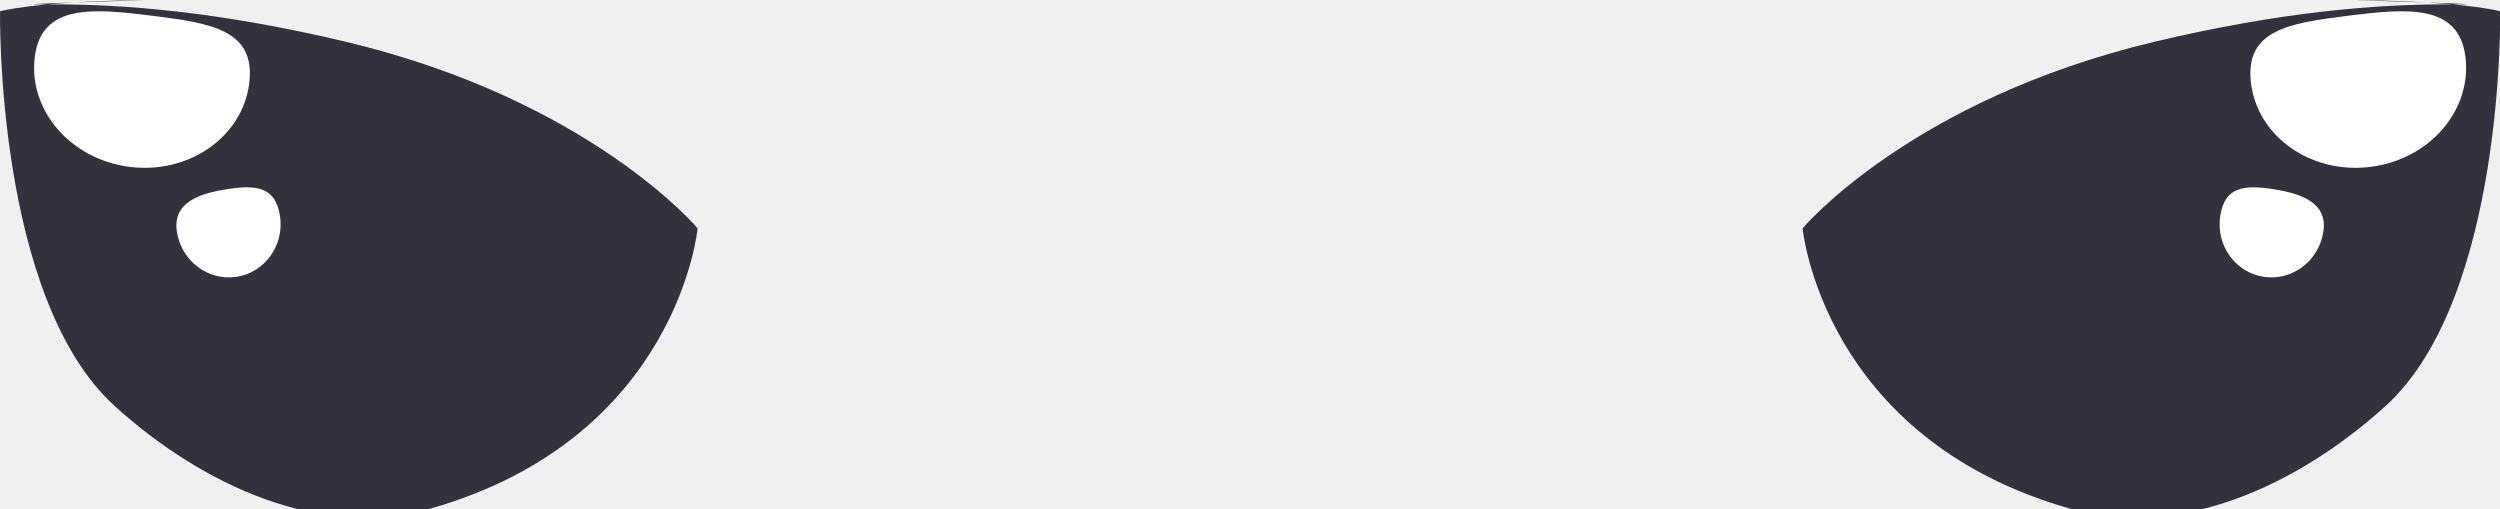
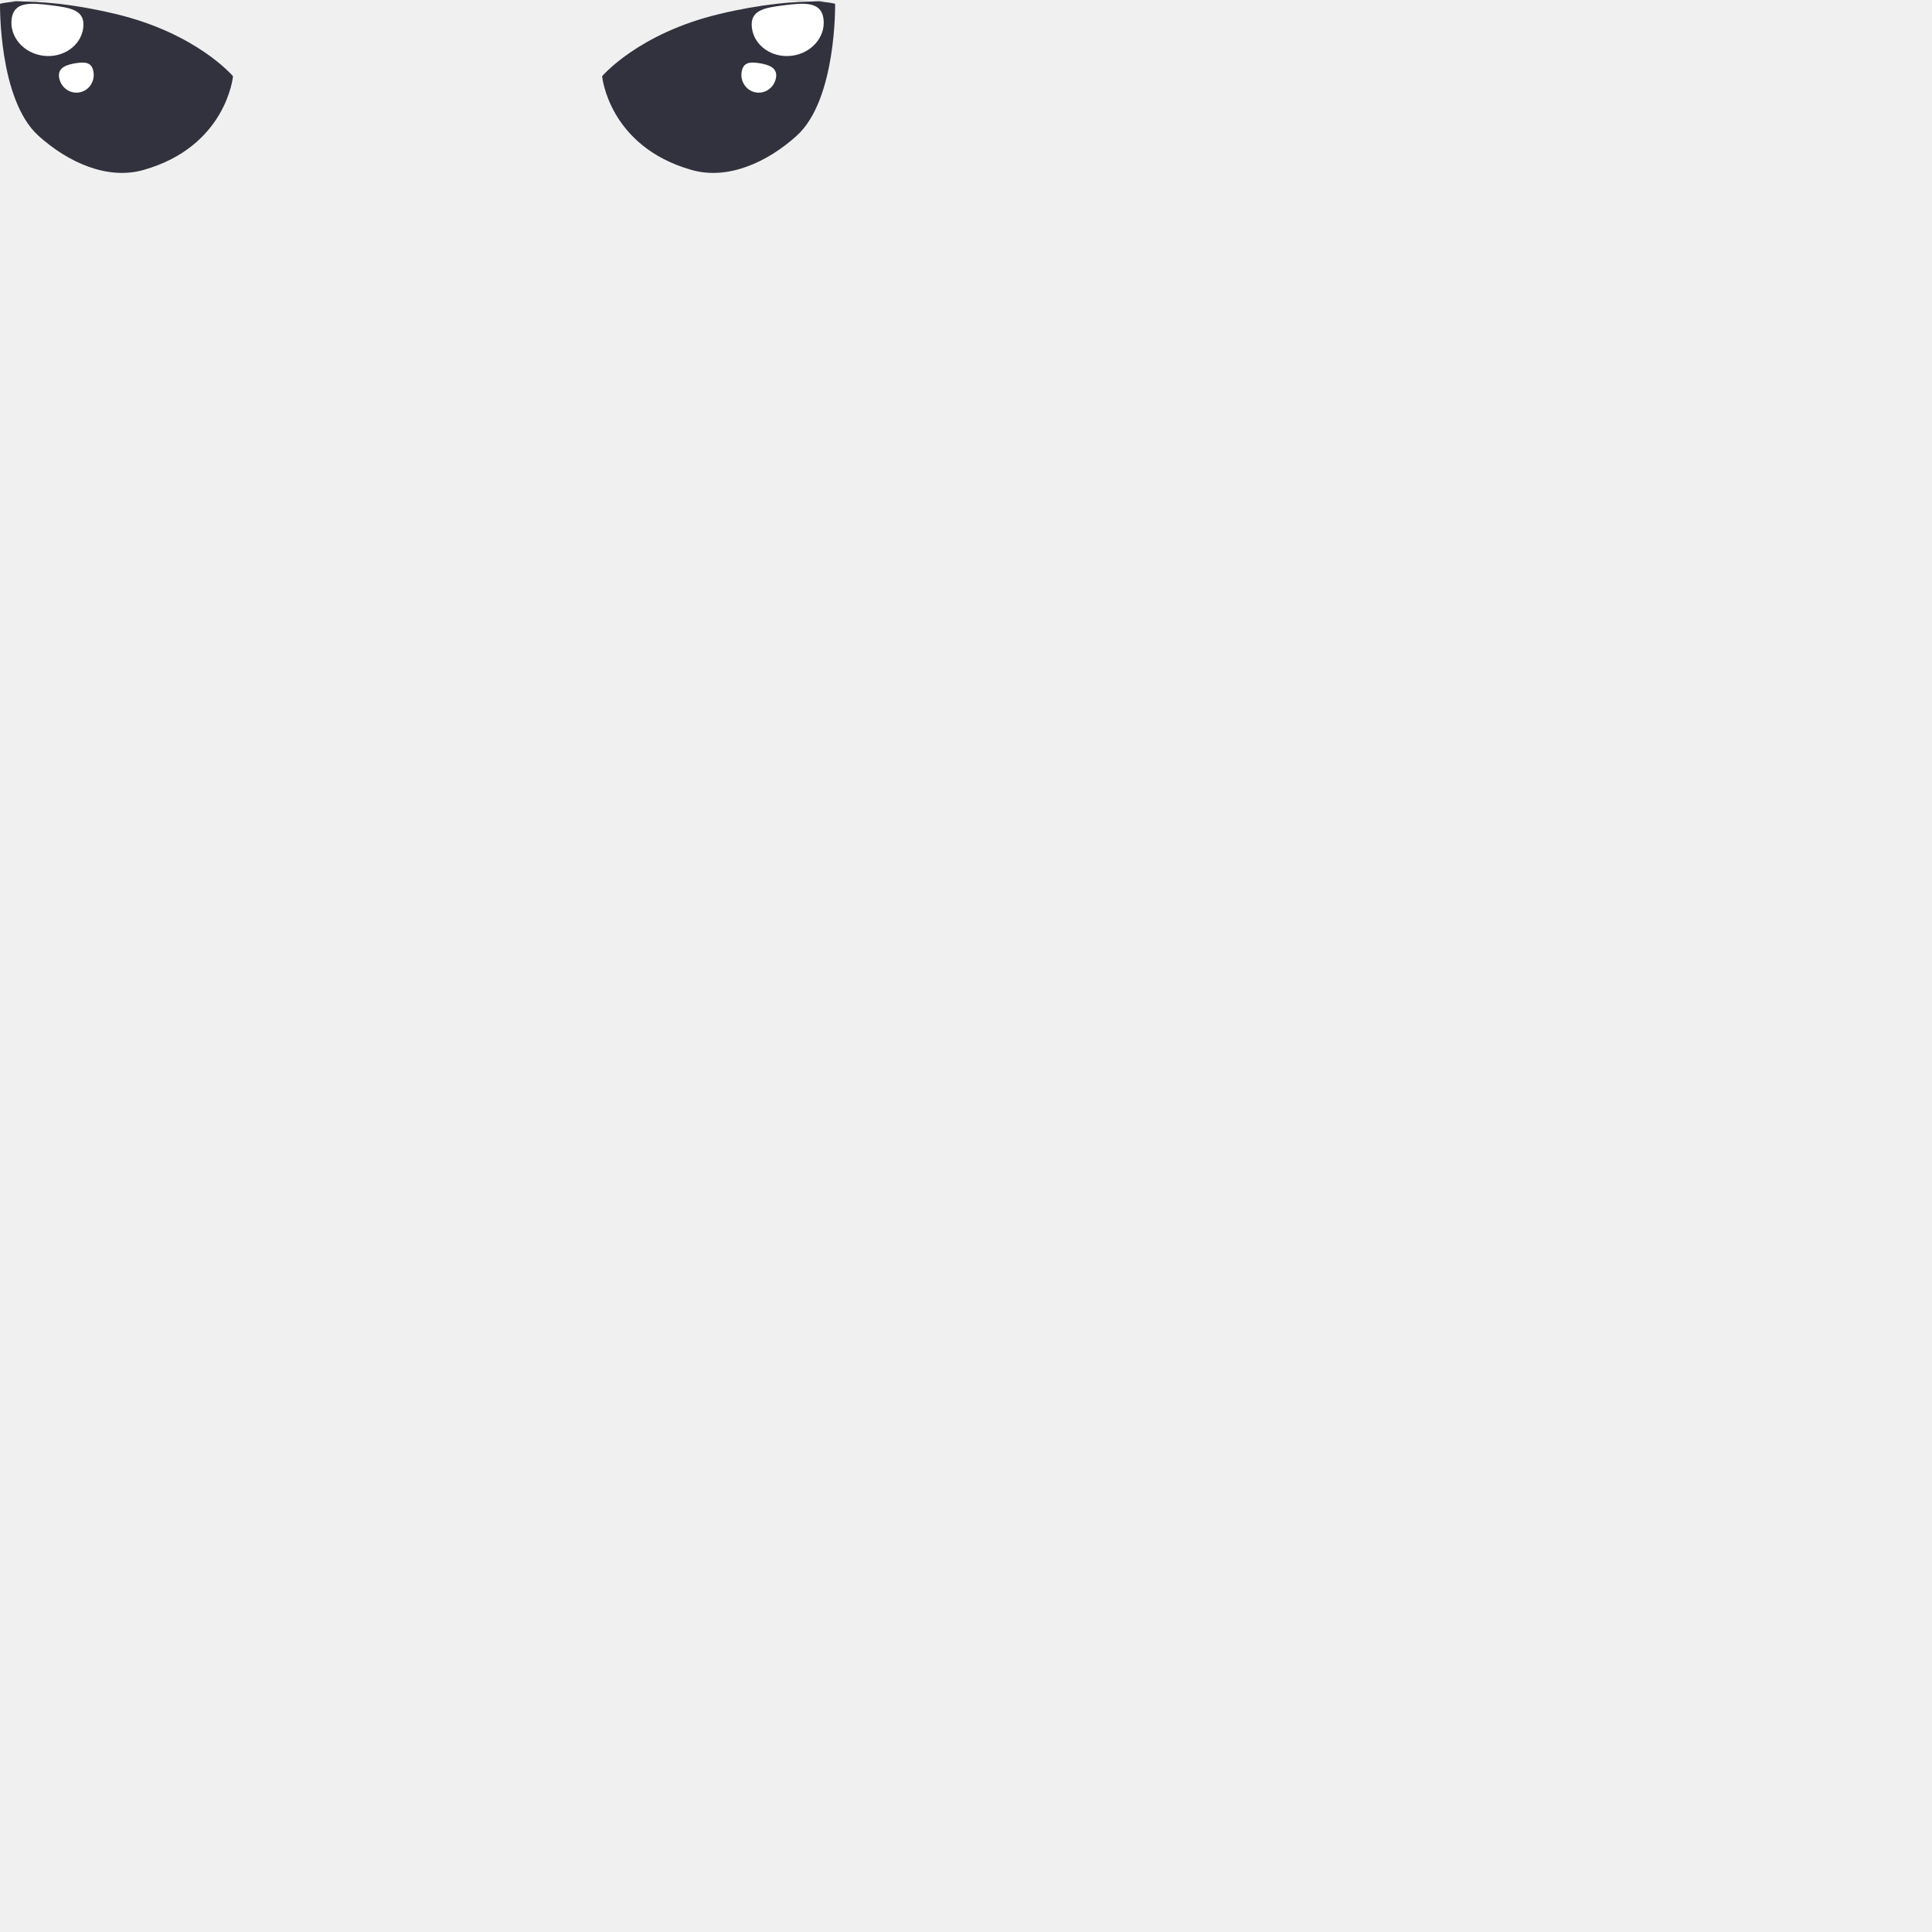
- <svg xmlns="http://www.w3.org/2000/svg" fill-rule="evenodd" clip-rule="evenodd" stroke-linejoin="round" stroke-miterlimit="2">
+ <svg xmlns="http://www.w3.org/2000/svg" viewBox="0 0 180 180" fill-rule="evenodd" clip-rule="evenodd" stroke-linejoin="round" stroke-miterlimit="2">
  <path d="M1.492.137c2.29-.017 5.32.223 9.258 1.16 7.605 1.81 10.96 5.808 10.96 5.808s-.608 6.543-8.347 8.732c-3.366.952-7.03-.704-9.785-3.193C-.149 9.274.002.351.002.351S1.027.049 4.398.004c.698-.01-4.947.146-2.906.133z" fill="#31323d" />
  <path d="M4.748.491c1.84.23 3.216.446 3.007 2.107-.209 1.662-1.873 2.825-3.714 2.596C2.199 4.965.874 3.43 1.083 1.768 1.292.107 2.907.262 4.748.491z" fill="#fff" />
  <path d="M7.09 5.883c.886-.134 1.486-.07 1.624.84.138.91-.469 1.758-1.355 1.892-.886.134-1.717-.495-1.855-1.406-.138-.91.7-1.191 1.585-1.326z" fill="#fff" />
  <g>
    <path d="M76.316.137c-2.29-.017-5.32.223-9.258 1.16-7.605 1.81-10.96 5.808-10.96 5.808s.608 6.543 8.347 8.732c3.366.952 7.03-.704 9.785-3.193C77.957 9.274 77.806.351 77.806.351S76.78.049 73.41.004c-.698-.01 4.946.146 2.906.133z" fill="#31323d" />
    <path d="M73.06.491c-1.84.23-3.216.446-3.007 2.107.209 1.662 1.872 2.825 3.714 2.596 1.842-.229 3.167-1.764 2.958-3.426C76.515.107 74.9.262 73.06.491z" fill="#fff" />
    <path d="M70.719 5.883c-.887-.134-1.487-.07-1.625.84-.138.91.469 1.758 1.355 1.892.886.134 1.717-.495 1.855-1.406.138-.91-.7-1.191-1.585-1.326z" fill="#fff" />
  </g>
</svg>
